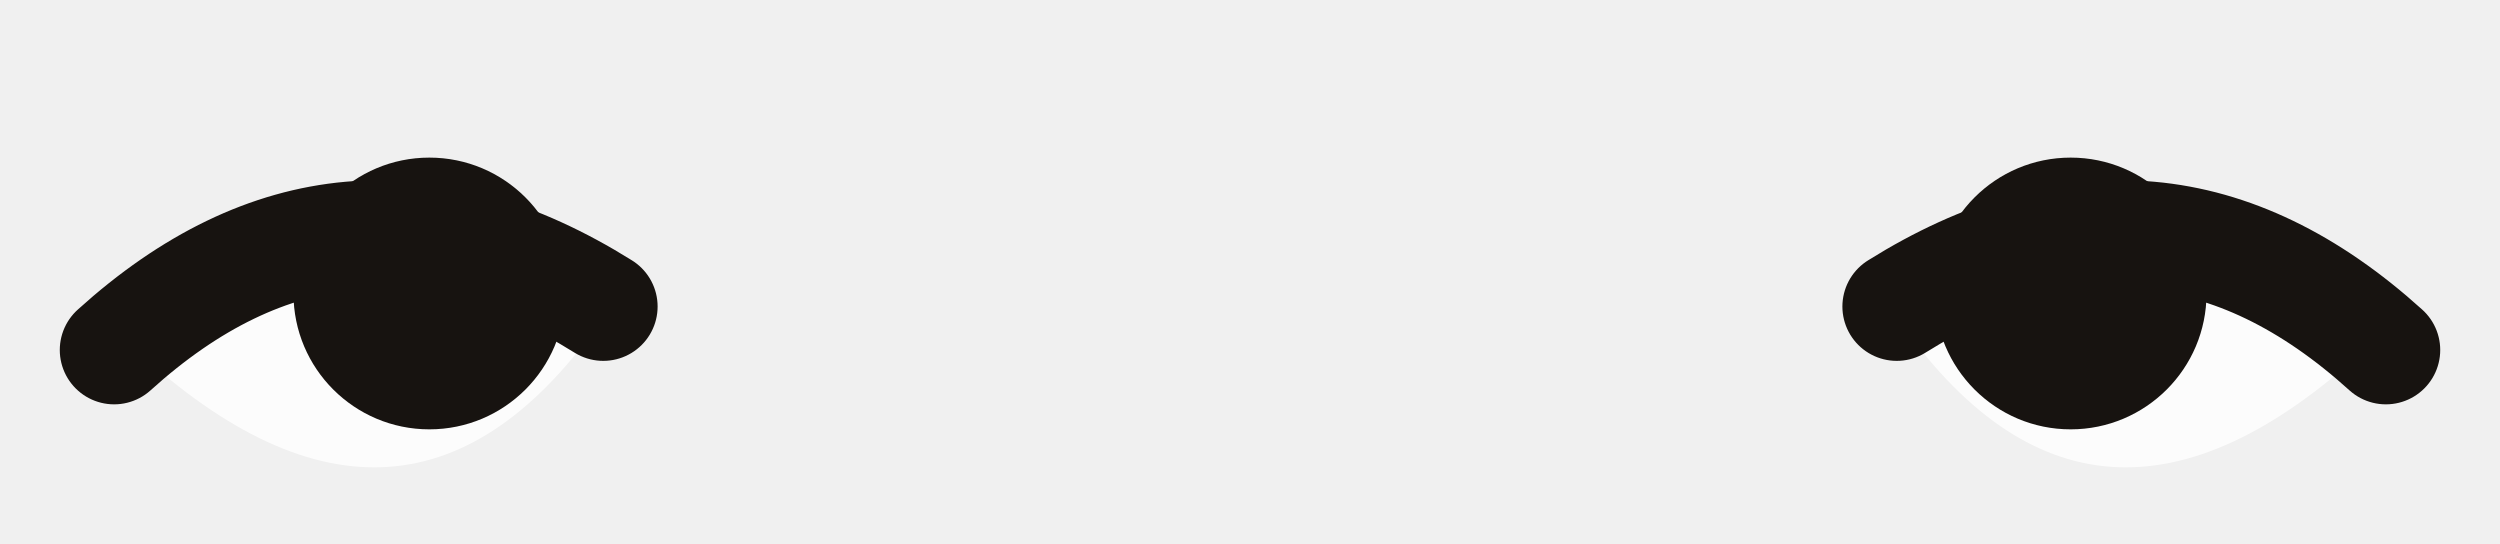
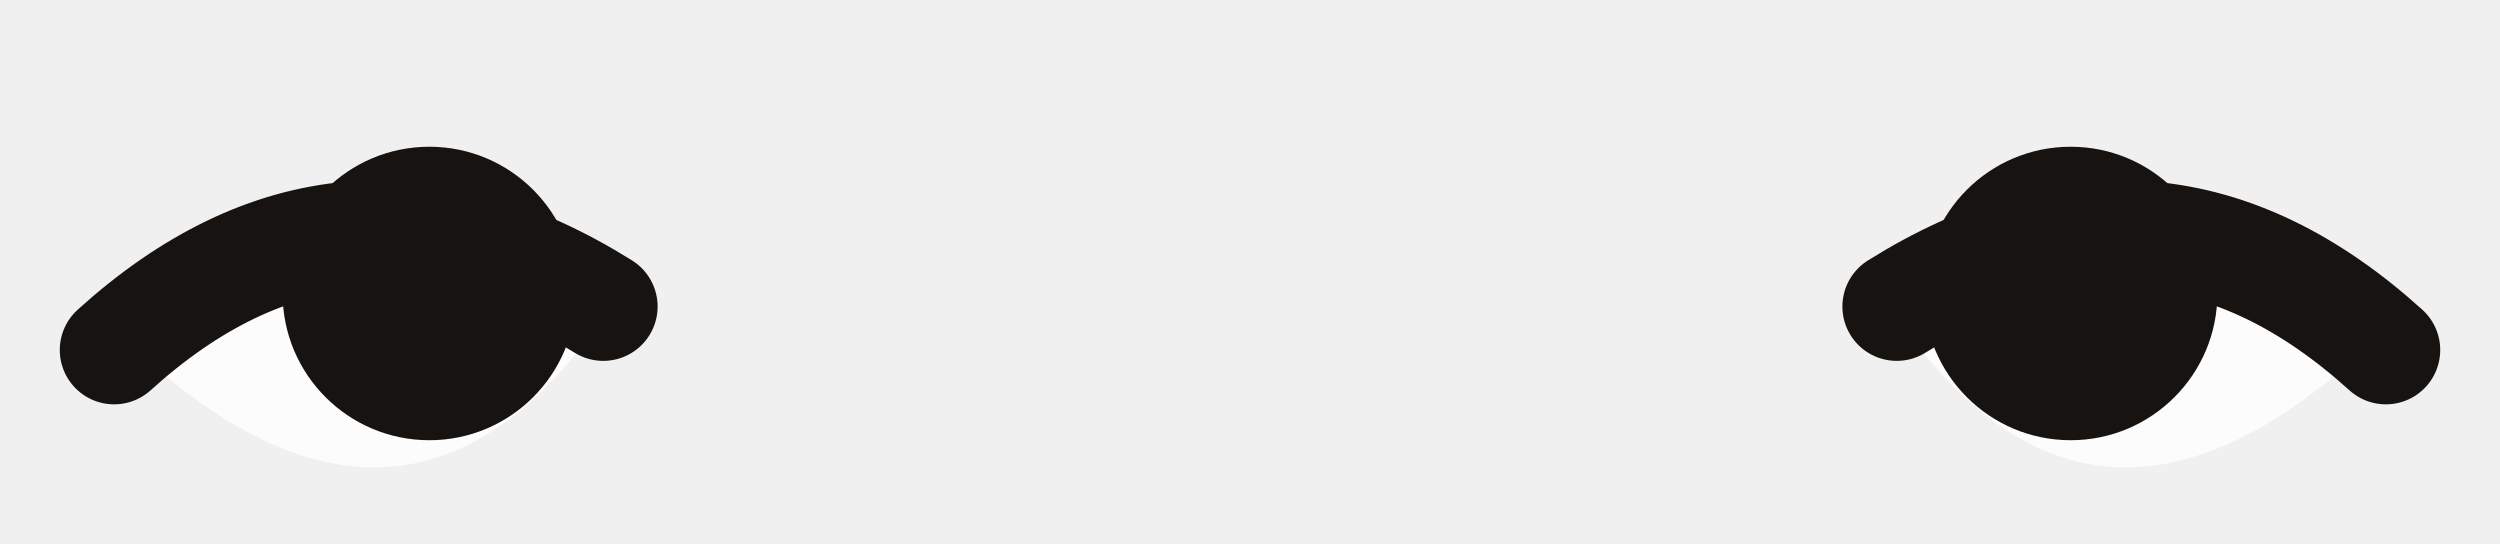
<svg xmlns="http://www.w3.org/2000/svg" viewBox="-23 -25 46 10" width="46" height="10">
  <g transform="translate(-12.5,-18)">
    <path d="M -8 -0.56 q 4 -3.2 8.6 -0.6 q -3.6 5.2 -8.6 0.6 Z" fill="#ffffff" opacity=".82" />
    <path d="M -8.4 -0.56 q 4.2 -3.8 9 -0.8" stroke="#171310" stroke-width="2" fill="none" stroke-linecap="round" />
-     <circle cx="-2.6" cy="-1.6" r="2.5" fill="#171310" />
+     <circle cx="-2.6" cy="-1.6" r="2.7" fill="#171310" />
  </g>
  <g transform="translate(12.5,-18) scale(-1,1)">
    <path d="M -8 -0.56 q 4 -3.2 8.6 -0.6 q -3.6 5.2 -8.6 0.6 Z" fill="#ffffff" opacity=".82" />
    <path d="M -8.4 -0.56 q 4.2 -3.8 9 -0.8" stroke="#171310" stroke-width="2" fill="none" stroke-linecap="round" />
-     <circle cx="-2.6" cy="-1.6" r="2.5" fill="#171310" />
+     <circle cx="-2.6" cy="-1.6" r="2.7" fill="#171310" />
  </g>
</svg>
